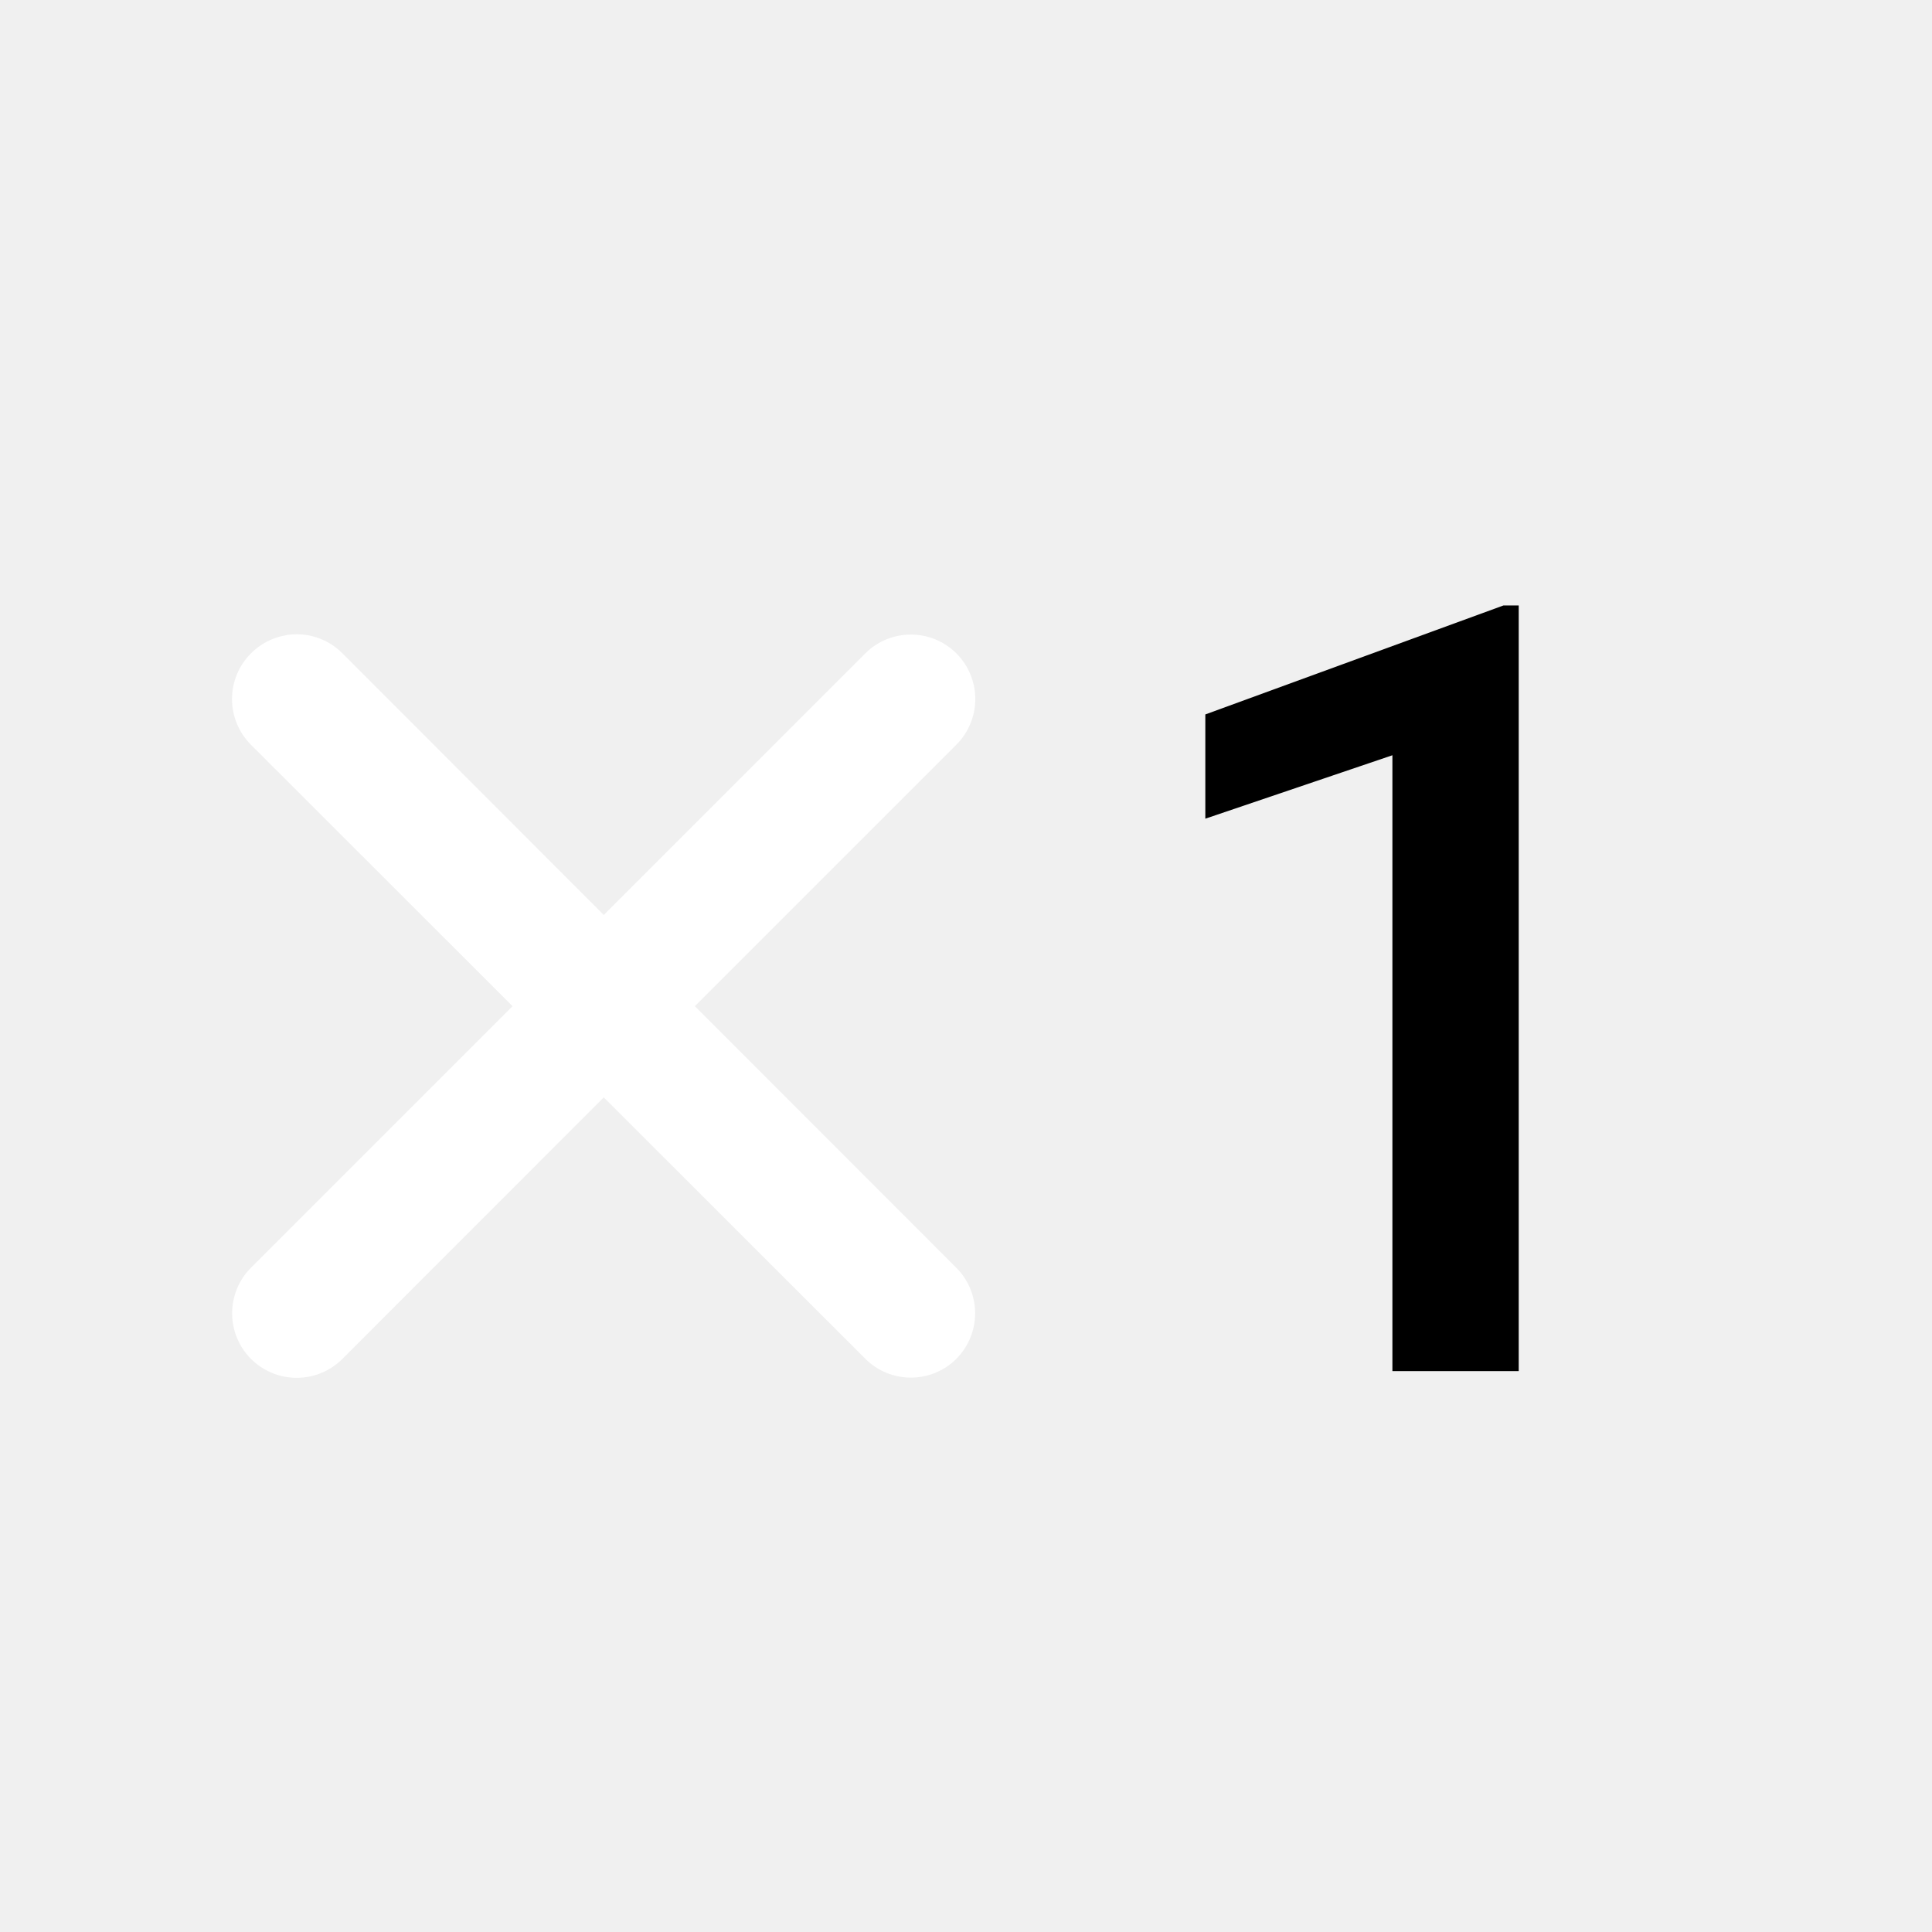
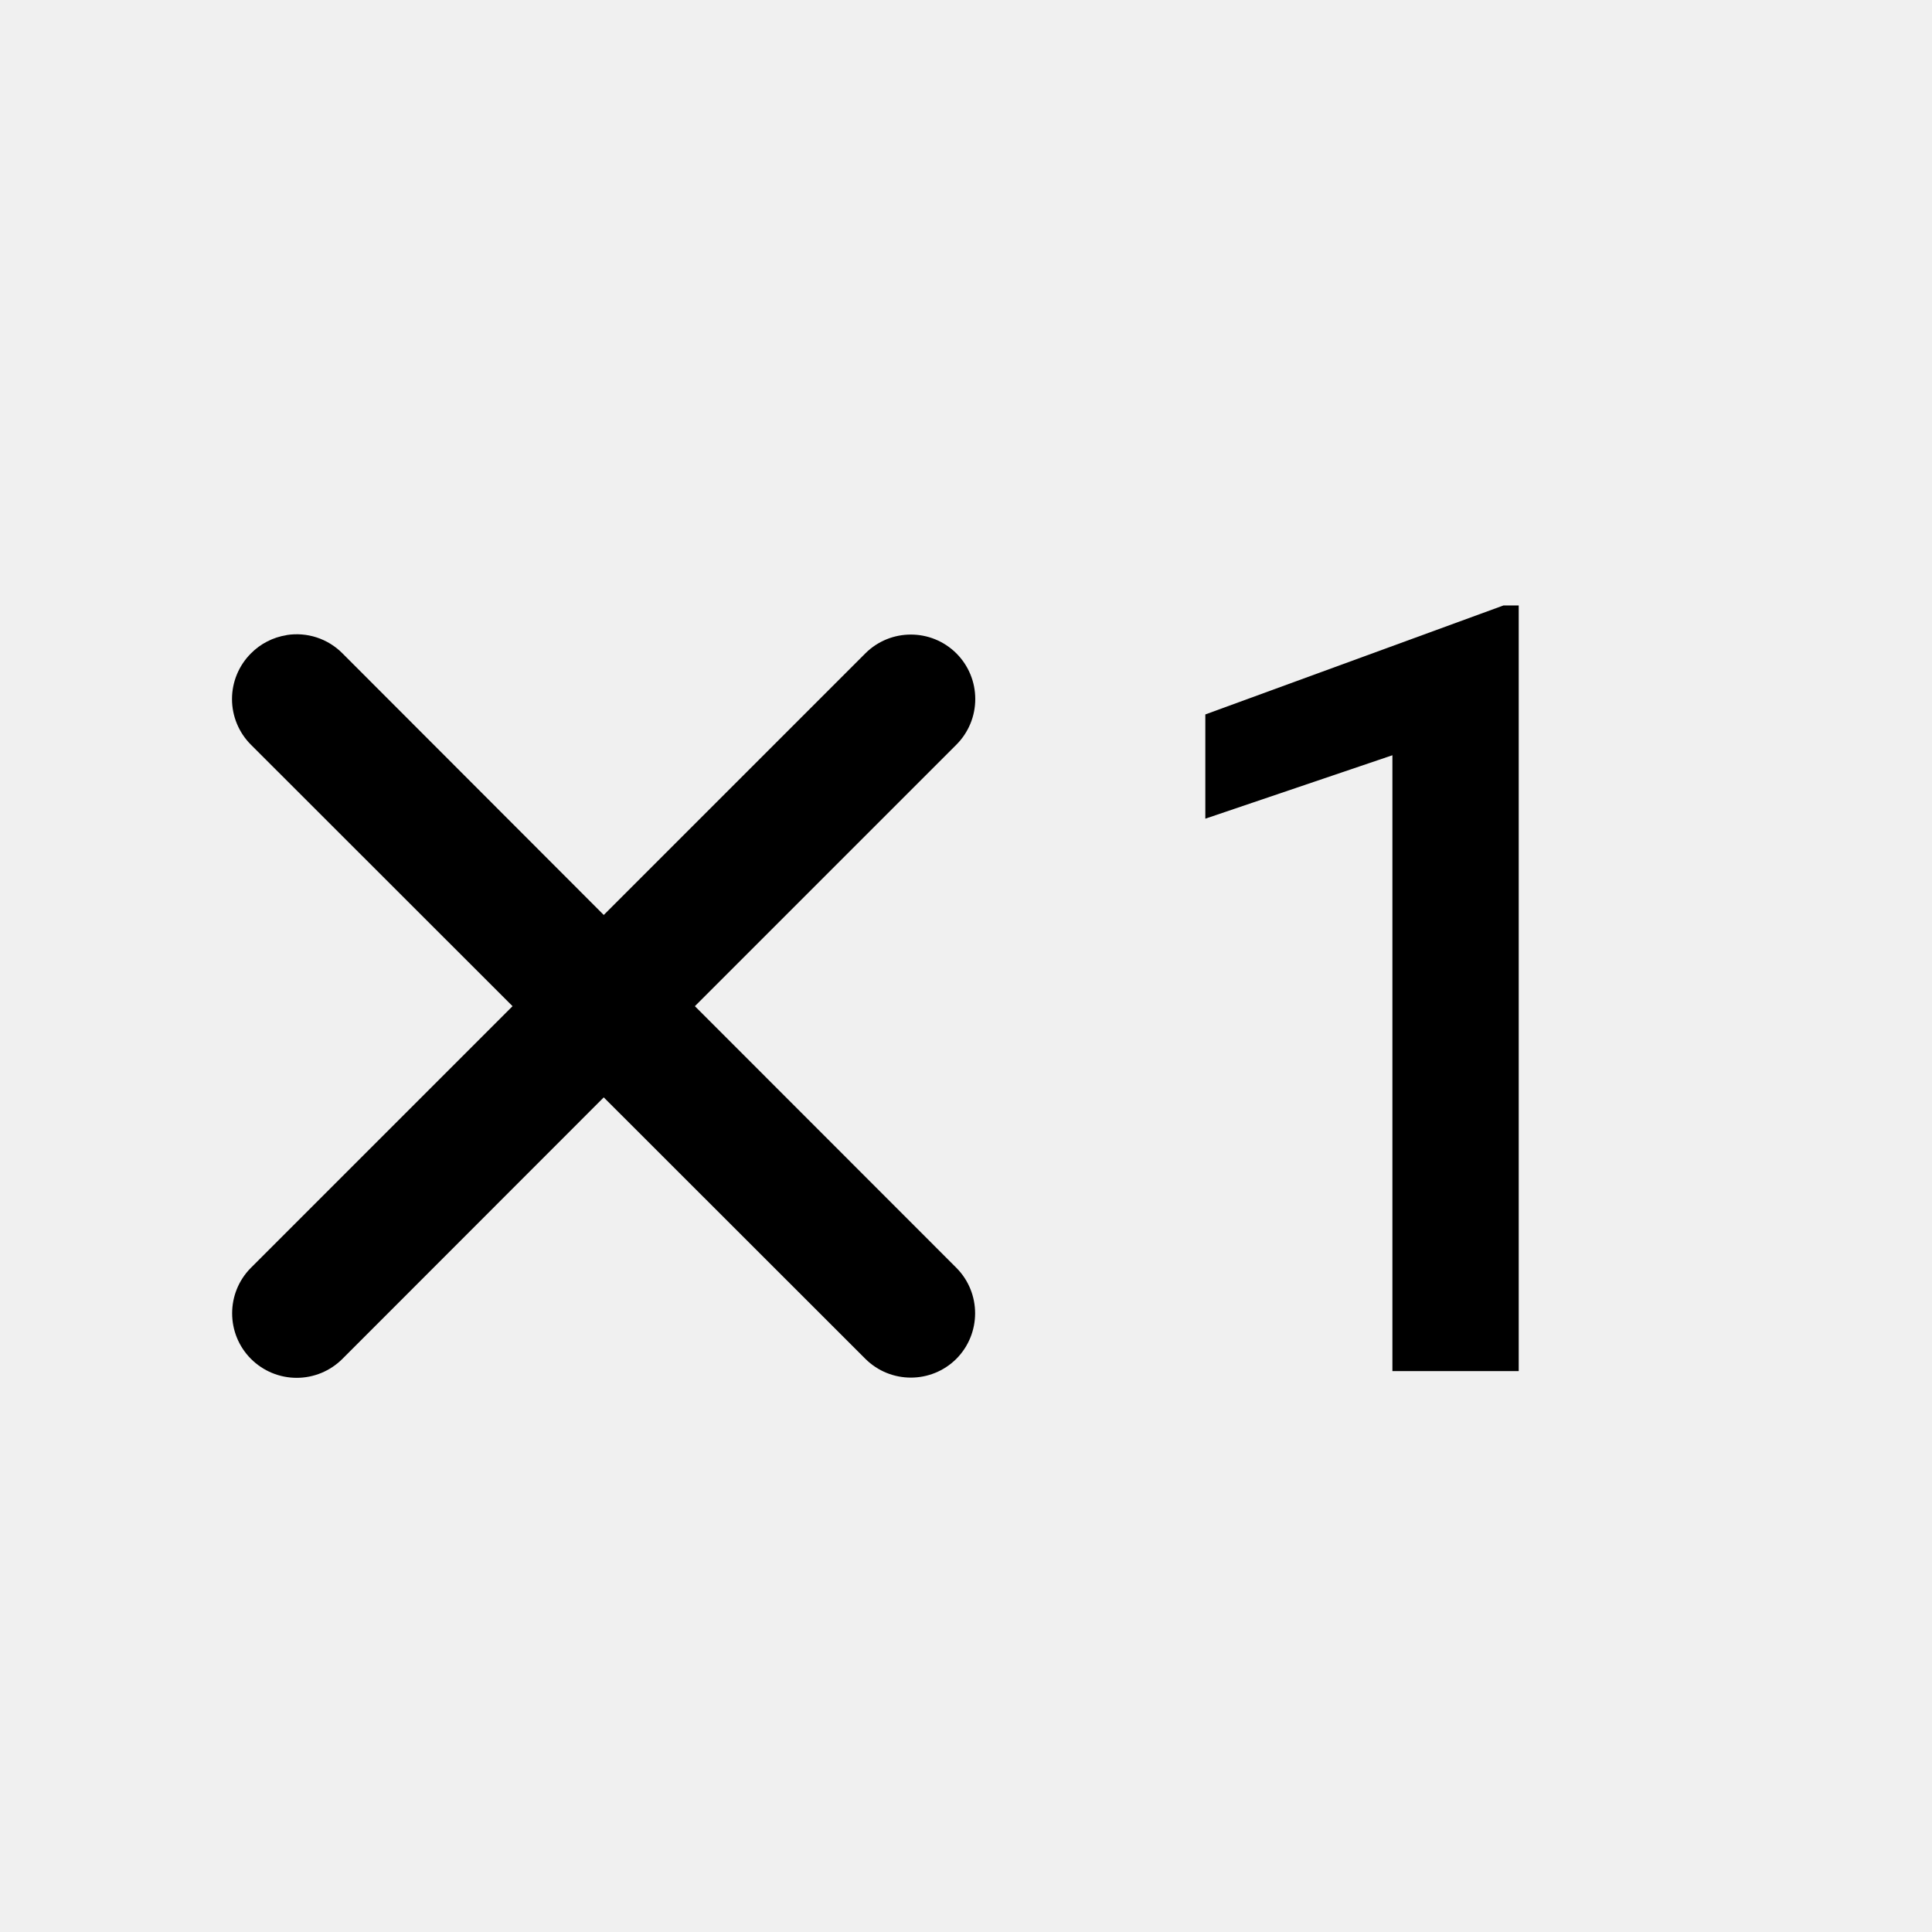
<svg xmlns="http://www.w3.org/2000/svg" width="24" height="24" viewBox="0 0 24 24" fill="none">
-   <g fill="#fff">
+   <g fill="#000">
    <path d="M3.56 7.89a.798.798 0 0 0-.443.227.802.802 0 0 0-.235.567c0 .213.085.417.235.567l3.25 3.248-3.25 3.25a.802.802 0 0 0 0 1.131.803.803 0 0 0 1.137 0l3.246-3.248 3.25 3.248a.801.801 0 0 0 1.13 0c.311-.313.311-.819 0-1.131l-3.248-3.25 3.248-3.248a.799.799 0 0 0 .235-.568.799.799 0 0 0-.235-.567.801.801 0 0 0-1.13 0l-3.25 3.25-3.246-3.25a.8.8 0 0 0-.694-.227Z" />
    <path fill="#000" d="M18.866 7.521v9.511h-1.569v-7.65l-2.324.788V8.875l3.704-1.354Z" font-family="roboto" font-size="13.333" font-weight="500" />
  </g>
</svg>
